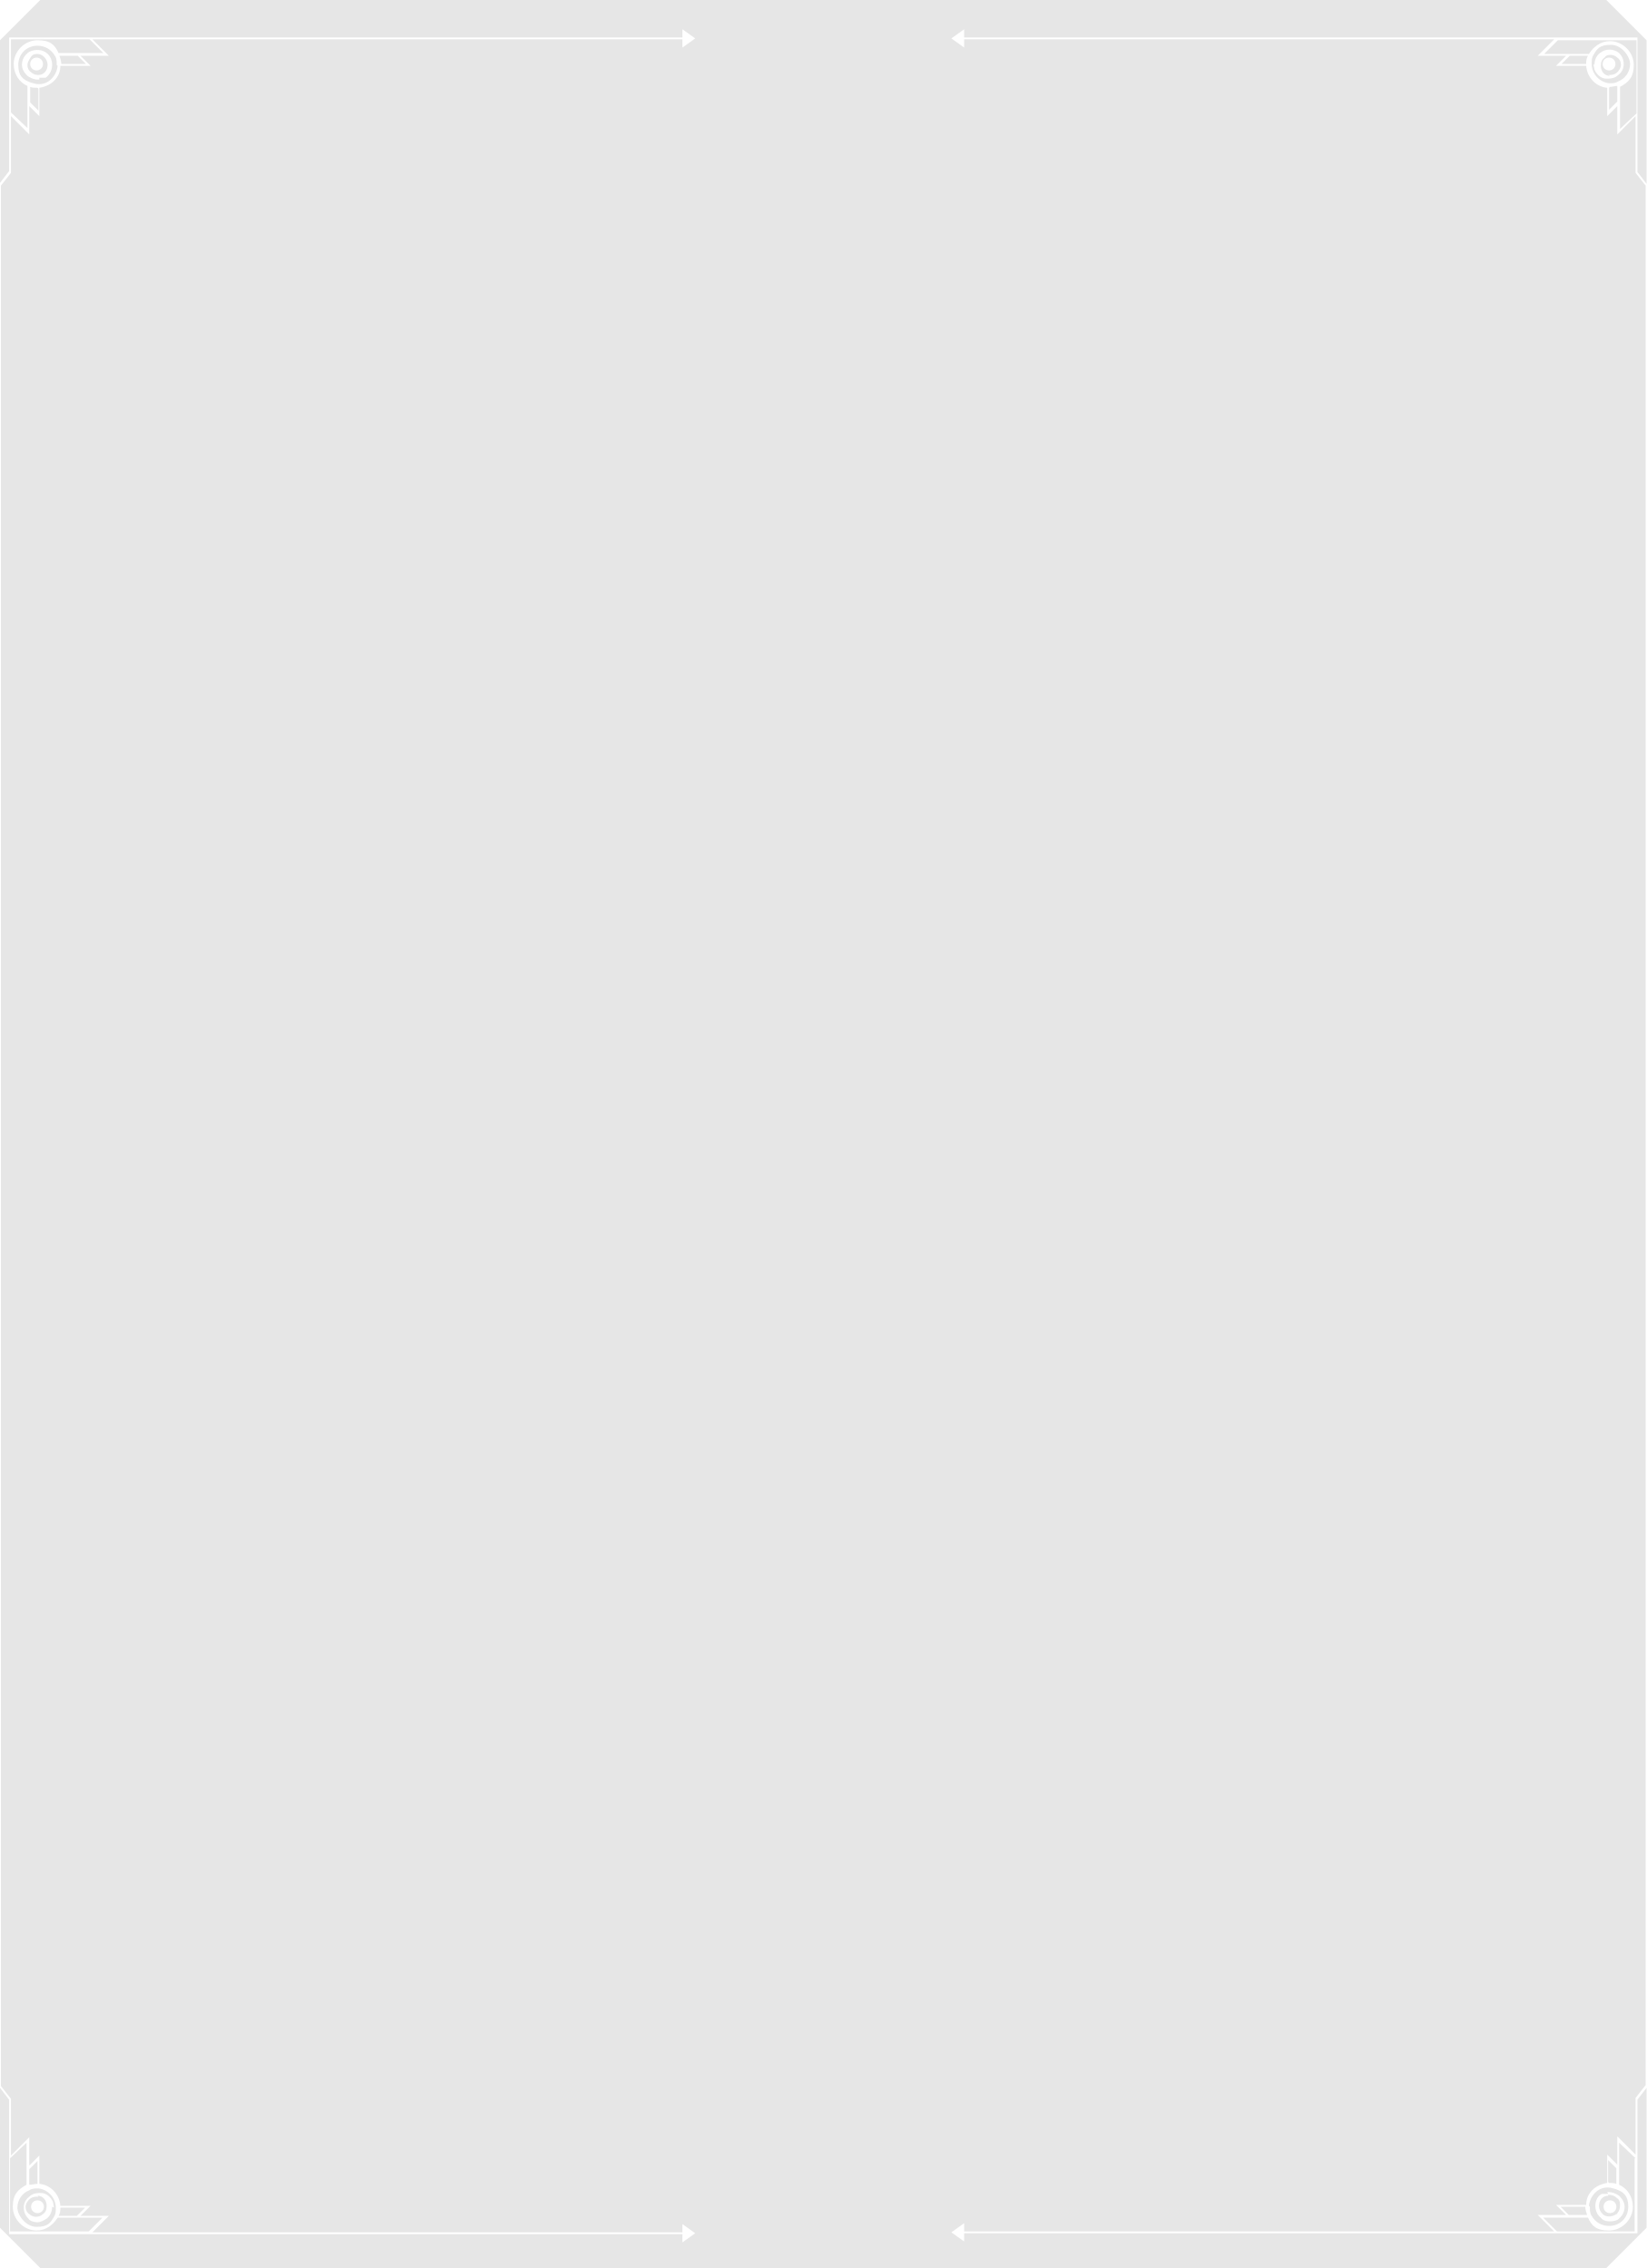
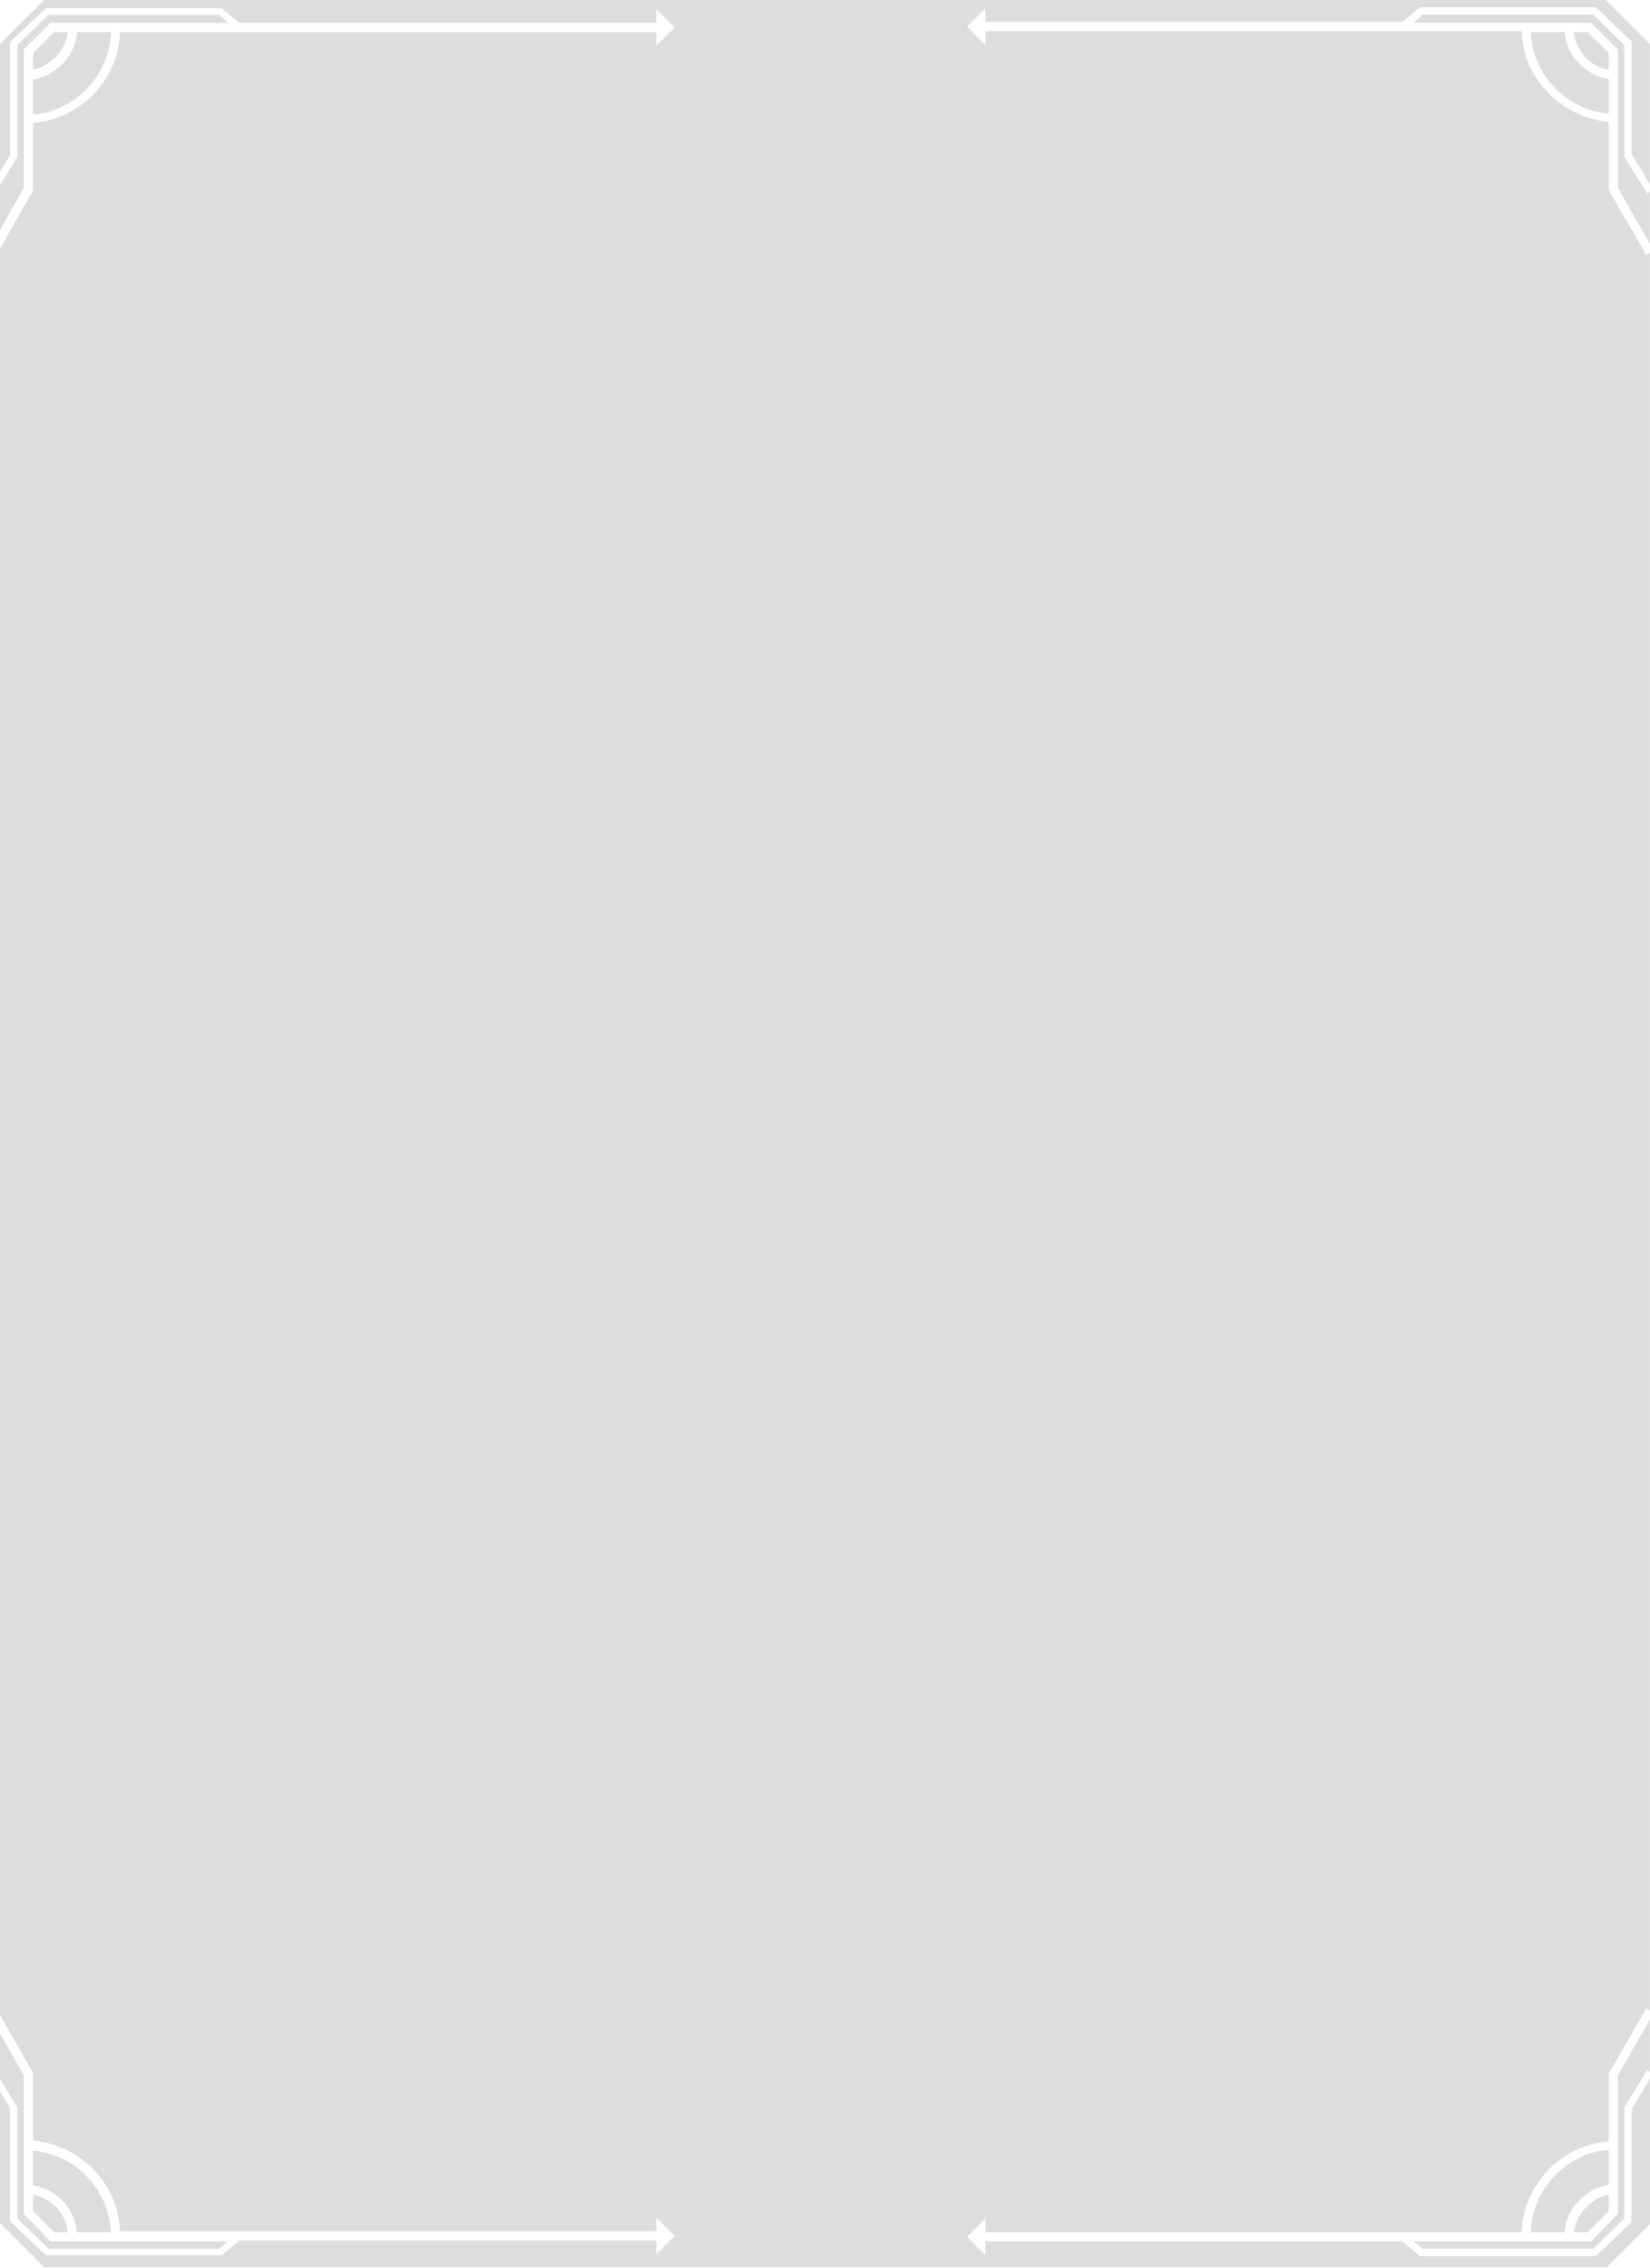
- <svg xmlns="http://www.w3.org/2000/svg" version="1.1" viewBox="0 0 180 248">
+ <svg xmlns="http://www.w3.org/2000/svg" version="1.1" viewBox="0 0 180 247.4">
  <defs>
    <style>
      .st0 {
-         fill: none;
+         display: none;
      }

      .st1 {
-         display: none;
-       }
- 
-       .st2 {
-         fill: #353535;
-       }
- 
-       .st3 {
-         fill: #e6e6e6;
-       }
- 
-       .st4 {
-         clip-path: url(#clippath);
+         fill: #dcddde;
      }
    </style>
-     <clipPath id="clippath">
-       <rect class="st0" y=".3" width="180" height="247.4" />
-     </clipPath>
  </defs>
-   <g id="Layer_1" class="st1">
-     <g class="st4">
-       <g>
-         <path class="st2" d="M10.4.3h-5.9C3.7,2.3,0,4.5,0,4.5v2.6C2.9,4,6.5,1.7,10.4.3" />
-         <path class="st2" d="M169.6,247.7h5.9c.9-2,4.6-4.1,4.6-4.1v-2.6c-2.9,3-6.5,5.3-10.4,6.7Z" />
-         <path class="st2" d="M180,7v-2.6s-3.6-2.2-4.6-4.2h-5.9c4,1.4,7.5,3.7,10.4,6.7Z" />
-         <path class="st2" d="M0,241v2.6s3.7,2.2,4.6,4.1h5.9c-4-1.4-7.5-3.7-10.4-6.7" />
-         <path class="st2" d="M0,227.4v9.6c.3.4.6,1,1,1.5-.4-2-.3-4.2.3-6.1l-1.3-5Z" />
-         <path class="st2" d="M168.6,245.1h-62.2c0,.1-.2.2-.3.3-.1,0-.3.1-.4.1-.1,0-.2,0-.3,0-.1,0-.2,0-.3-.2,0,0-.1-.2-.2-.3,0-.1,0-.2,0-.3s0-.2,0-.3c0-.1.1-.2.2-.3,0,0,.2-.1.3-.2.1,0,.2,0,.3,0,.1,0,.3,0,.4.1.1,0,.2.2.3.3h62.2c1.9,0,3.7-.5,5.4-1.4,1.7-.9,3.1-2.1,4.3-3.5.6-2.3.6-4.7,0-6.9h0c0-.1,1.8-7,1.8-7V22.5l-1.9-6.9h0c.7-2.3.7-4.7.1-7-1.2-1.5-2.6-2.7-4.3-3.6-1.7-.9-3.5-1.3-5.4-1.4h-62.2c0,.1-.2.2-.3.3-.1,0-.3.1-.4.1-.1,0-.2,0-.3,0-.1,0-.2,0-.3-.2,0,0-.1-.2-.2-.3,0-.1,0-.2,0-.3s0-.2,0-.3c0-.1.1-.2.2-.3,0,0,.2-.1.3-.2.1,0,.2,0,.3,0,.1,0,.3,0,.4.1.1,0,.2.2.3.3h62.2c5.7,0,9.5,4,11.4,6.7v-1.9c-3.3-3.6-7.5-6.2-12.2-7.5H12.2C7.5,1.6,3.3,4.2,0,7.8v1.9C1.9,6.9,5.7,2.9,11.4,2.9h62.2c0-.1.2-.2.3-.3.1,0,.3-.1.4-.1.1,0,.2,0,.3,0,.1,0,.2,0,.3.2,0,0,.1.2.2.3,0,.1,0,.2,0,.3s0,.2,0,.3c0,.1-.1.2-.2.3,0,0-.2.1-.3.2-.1,0-.2,0-.3,0-.1,0-.3,0-.4-.1-.1,0-.2-.2-.3-.3H11.4c-1.9,0-3.7.5-5.4,1.4-1.7.9-3.1,2.1-4.3,3.6-.6,2.3-.6,4.7.1,6.9h0c0,.1-1.8,7-1.8,7v202.9l1.9,6.9h0c-.7,2.3-.7,4.7-.1,7,1.2,1.5,2.6,2.7,4.3,3.6,1.7.9,3.5,1.3,5.4,1.4h62.2c0-.1.2-.2.3-.3.1,0,.3-.1.4-.1.1,0,.2,0,.3,0,.1,0,.2,0,.3.2,0,0,.1.2.2.3,0,.1,0,.2,0,.3s0,.2,0,.3c0,.1-.1.2-.2.3,0,0-.2.1-.3.2-.1,0-.2,0-.3,0-.1,0-.3,0-.4-.1-.1,0-.2-.2-.3-.3H11.4c-5.7,0-9.5-3.9-11.4-6.7v1.9c3.3,3.6,7.5,6.2,12.2,7.4h155.5c4.7-1.3,9-3.9,12.2-7.4v-1.9c-1.9,2.8-5.7,6.7-11.4,6.7Z" />
-         <path class="st2" d="M0,11v9.6l1.3-5c-.6-2-.7-4.1-.3-6.1-.4.5-.8,1.1-1,1.5Z" />
-         <path class="st2" d="M180,20.6v-9.6c-.3-.4-.6-1-1-1.5.4,2,.3,4.1-.3,6.1l1.3,5Z" />
-         <path class="st2" d="M179,238.5c.4-2,.3-4.2-.3-6.1l1.3-5v9.6c-.3.4-.6,1-1,1.5" />
-       </g>
-     </g>
+   <g id="Layer_1" class="st0">
+     <path class="st1" d="M10.4,0h-5.9C3.7,2,0,4.2,0,4.2v2.6C2.9,3.7,6.5,1.4,10.4,0" />
+     <path class="st1" d="M169.6,247.4h5.9c.9-2,4.6-4.1,4.6-4.1v-2.6c-2.9,3-6.5,5.3-10.4,6.7" />
+     <path class="st1" d="M180,6.7v-2.6S176.4,2,175.4,0h-5.9c4,1.4,7.5,3.7,10.4,6.7" />
+     <path class="st1" d="M0,240.7v2.6s3.7,2.2,4.6,4.1h5.9c-4-1.4-7.5-3.7-10.4-6.7" />
+     <path class="st1" d="M0,227.1v9.6c.3.4.6,1,1,1.5-.4-2-.3-4.2.3-6.1l-1.3-5Z" />
+     <path class="st1" d="M168.6,244.8h-62.2c-.1.3-.4.4-.7.4-.4,0-.8-.3-.9-.7,0-.4.3-.8.7-.9,0,0,.1,0,.2,0,.3,0,.5.2.7.4h62.2c3.8-.1,7.4-1.9,9.7-4.9.6-2.3.6-4.7-.1-6.9h0c0-.1,1.8-7,1.8-7V22.2l-1.9-6.9h0c.7-2.3.7-4.7.1-7-2.3-3-5.9-4.8-9.7-4.9h-62.2c-.1.3-.4.4-.7.4-.4,0-.8-.3-.9-.7s.3-.8.7-.9c0,0,.1,0,.2,0,.3,0,.5.2.7.4h62.2c5.7,0,9.5,4,11.4,6.7v-1.9C176.7,3.9,172.5,1.3,167.8,0H12.2C7.5,1.3,3.3,3.9,0,7.4v1.9C1.9,6.6,5.7,2.6,11.4,2.6h62.2c.1-.3.4-.4.7-.4.4,0,.8.3.9.7,0,.4-.3.8-.7.9,0,0-.1,0-.2,0-.3,0-.5-.2-.7-.4H11.4c-3.8.1-7.4,1.9-9.7,4.9-.6,2.3-.6,4.7.1,6.9h0c0,.1-1.8,7-1.8,7v202.9l1.9,6.9h0c-.7,2.3-.7,4.7-.1,7,2.3,3,5.9,4.8,9.7,4.9h62.2c.1-.3.4-.4.7-.4.4,0,.8.3.9.7,0,.4-.3.8-.7.9,0,0-.1,0-.2,0-.3,0-.5-.2-.7-.4H11.4c-5.7,0-9.5-3.9-11.4-6.7v1.9c3.3,3.6,7.5,6.2,12.2,7.4h155.5c4.7-1.3,9-3.9,12.2-7.4v-1.9c-1.9,2.8-5.7,6.7-11.4,6.7" />
+     <path class="st1" d="M0,10.7v9.6l1.3-5c-.6-2-.7-4.1-.3-6.1-.4.5-.8,1.1-1,1.5" />
+     <path class="st1" d="M180,20.3v-9.6c-.3-.4-.6-1-1-1.5.4,2,.3,4.1-.3,6.1l1.3,5Z" />
+     <path class="st1" d="M179,238.2c.4-2,.3-4.2-.3-6.1l1.3-5v9.6c-.3.4-.6,1-1,1.5" />
  </g>
  <g id="Layer_2">
    <g>
-       <path class="st3" d="M4.2,8.2c.6,0,1-.5,1-1.1,0-.4-.2-.7-.4-.9-.2-.2-.5-.3-.7-.3s-.5,0-.7.3h0c-.2.3-.4.6-.4.9s.1.6.4.8c.2.2.5.3.8.3s0,0,.1,0ZM3.3,7c0-.4.3-.7.7-.7s.7.3.7.7-.3.7-.7.7-.7-.3-.7-.7Z" />
-       <path class="st3" d="M4.1,9.6s0,0,0,0c-.3,0-.6,0-.8-.1v1.7l.9.9v-2.4Z" />
-       <path class="st3" d="M8.5,6.1h-2c.1.3.2.6.2.9h2.7l-.9-.9Z" />
-       <path class="st3" d="M179,229.5v14.7h-73.6v.9l-1.4-1,1.4-1v.9h64.5l-1.8-1.8h3.1l-1.1-1.1h3.3c0-1.3,1-2.2,2.3-2.4v-3.1l1.1,1.1v-3.1l2,2v-6.2l1.1-1.4h0c0,0,0-207.7,0-207.7h0c0,0-1.1-1.4-1.1-1.4v-6.2l-2,2v-3.1l-1.1,1.1v-3.1c-1.2-.1-2.2-1.1-2.3-2.4h-3.3l1.1-1.1h-3.1l1.8-1.8h-64.5v.9l-1.4-1,1.4-1v.9h73.6v14.7l1,1.3V4.4l-4.4-4.4H4.4L0,4.4v15.6l1-1.3V4.1h73.6v-.9l1.4,1-1.4,1v-.9H10.1l1.8,1.8h-3.1l1.1,1.1h-3.3c0,1.3-1,2.2-2.3,2.4v3.1l-1.1-1.1v3.1l-2-2v6.2l-1.1,1.4h0c0,0,0,207.8,0,207.8h0c0,0,1.1,1.4,1.1,1.4v6.2l2-2v3.1l1.1-1.1v3.1c1.2.1,2.2,1.1,2.3,2.4h3.3l-1.1,1.1h3.1l-1.8,1.8h64.5v-.9l1.4,1-1.4,1v-.9H1v-14.7l-1-1.3v15.3l4.4,4.4h171.2l4.4-4.4v-15.3l-1,1.3Z" />
-       <path class="st3" d="M6.2,7.1c0-.4,0-.7-.2-1h0c-.4-.7-1.1-1.1-1.9-1.1-1.2,0-2.1.9-2.1,2.1s.5,1.6,1.3,1.9c.3.1.6.2.9.2,0,0,0,0,.1,0,1.1,0,1.9-1,2-2ZM4.3,8.7s0,0,0,0c0,0,0,0,0,0,0,0-.1,0-.2,0-.4,0-.8-.2-1.1-.4-.3-.3-.6-.7-.6-1.2s.2-.9.5-1.2c0,0,.1,0,.1-.1.5-.4,1.5-.5,2.1,0,.4.3.6.8.6,1.3h0c0,.6-.3,1.1-.7,1.4,0,0,0,0-.1,0,0,0-.2,0-.3,0,0,0-.2,0-.3,0Z" />
-       <path class="st3" d="M175.9,9.6v2.4l.9-.9v-1.7c-.3,0-.5.1-.8.1s0,0,0,0Z" />
-       <path class="st3" d="M170.7,7h2.7c0-.3,0-.6.2-.9h-2l-.9.9Z" />
-       <path class="st3" d="M9.3,241.4h-2.7c0,.3,0,.6-.2.9h2l.9-.9Z" />
-       <path class="st3" d="M4.1,238.7v-2.4l-.9.9v1.7c.3,0,.6-.1.9-.1Z" />
-       <path class="st3" d="M4.2,240.2c0,0-.1,0-.2,0-.3,0-.6.1-.8.3-.2.2-.4.5-.4.8s.1.6.4.8h0c.4.4,1.1.4,1.5,0,.3-.2.4-.5.4-.9,0-.6-.4-1.1-1-1.1ZM4.1,242c-.4,0-.7-.3-.7-.7s.3-.7.7-.7.7.3.7.7-.3.7-.7.7Z" />
-       <path class="st3" d="M1.2,244h8.5l1.5-1.5h-4.9c-.5.8-1.3,1.4-2.3,1.4-1.4,0-2.6-1.2-2.6-2.6s.6-1.9,1.5-2.4v-4.6l-1.8,1.7v8Z" />
-       <path class="st3" d="M4.2,239.3c0,0-.1,0-.1,0-.3,0-.6,0-.9.2-.8.3-1.3,1.1-1.3,1.9s.9,2.1,2.1,2.1,1.5-.4,1.9-1.1h0c.2-.3.2-.6.2-1,0-1.1-.9-2-1.9-2.1ZM5.7,241.3c0,.5-.2,1-.6,1.3-.3.2-.7.4-1,.4s-.8-.1-1-.4c0,0,0,0,0,0-.3-.3-.5-.7-.5-1.2s.2-.9.6-1.2c.3-.3.7-.4,1.1-.4s.2,0,.2,0c0,0,0,0,0,0,0,0,0,0,0,0,.6,0,1.1.5,1.3,1,0,.2.1.4.1.6h0Z" />
-       <path class="st3" d="M1.2,12.3l1.8,1.7v-4.6c-.9-.4-1.5-1.3-1.5-2.4,0-1.4,1.2-2.6,2.6-2.6s1.9.5,2.3,1.4h4.9l-1.5-1.5H1.2v8Z" />
-       <path class="st3" d="M171.5,242.2h2c-.1-.3-.2-.6-.2-.9h-2.7l.9.9Z" />
-       <path class="st3" d="M178.8,236l-1.8-1.7v4.6c.9.4,1.5,1.3,1.5,2.4,0,1.4-1.2,2.6-2.6,2.6s-1.9-.5-2.3-1.4h-4.9l1.5,1.5h8.5v-8Z" />
-       <path class="st3" d="M178.8,4.4h-8.5l-1.5,1.5h4.9c.5-.8,1.3-1.4,2.3-1.4,1.4,0,2.6,1.2,2.6,2.6s-.6,1.9-1.5,2.4v4.6l1.8-1.7v-8Z" />
-       <path class="st3" d="M173.8,241.3c0,.4,0,.7.2,1h0c.4.7,1.1,1.1,1.9,1.1,1.2,0,2.1-.9,2.1-2.1s-.5-1.6-1.3-1.9c-.3-.1-.6-.2-.9-.2,0,0,0,0-.1,0-1.1,0-1.9,1-2,2ZM175.7,239.7s0,0,0,0c0,0,0,0,0,0,0,0,.1,0,.2,0,.4,0,.8.2,1.1.4.3.3.6.7.6,1.2s-.2.9-.5,1.2c0,0-.1,0-.1.1-.2.2-.6.3-1,.3s-.8-.1-1-.4c-.4-.3-.6-.8-.6-1.3h0c0-.6.3-1.1.7-1.3,0,0,0,0,.1,0,0,0,.2,0,.3,0,0,0,.2,0,.3,0Z" />
-       <path class="st3" d="M175.9,238.7s0,0,0,0c.3,0,.6,0,.8.1v-1.7l-.9-.9v2.4Z" />
-       <path class="st3" d="M175.8,9.1c0,0,.1,0,.2,0,.3,0,.6,0,.9-.2.8-.3,1.3-1.1,1.3-1.9s-.9-2.1-2.1-2.1-1.5.4-1.9,1.1h0c-.2.3-.2.6-.2,1,0,1.1.9,2,1.9,2.1ZM174.3,7.1c0-.5.2-1,.6-1.3.6-.5,1.5-.5,2.1,0,0,0,0,0,0,0,.3.3.5.7.5,1.2s-.2.9-.6,1.2c-.3.3-.7.4-1.1.4s-.2,0-.2,0c0,0,0,0,0,0,0,0,0,0,0,0-.6,0-1.1-.5-1.3-1,0-.2-.1-.4-.1-.6h0Z" />
-       <path class="st3" d="M175.8,240.1c-.6,0-1,.5-1,1.1,0,.4.2.7.4.9.4.4,1.1.3,1.5,0h.1c0,.1,0,.1,0,.1v-.2c.2-.2.3-.5.3-.9s-.1-.6-.4-.8c-.2-.2-.5-.3-.8-.3s0,0-.1,0ZM176.7,241.3c0,.4-.3.7-.7.7s-.7-.3-.7-.7.3-.7.7-.7.7.3.7.7Z" />
-       <path class="st3" d="M175.8,8.2c0,0,.1,0,.2,0,.3,0,.6-.1.8-.3.2-.2.4-.5.4-.8s-.1-.6-.4-.8h0c-.2-.2-.5-.3-.7-.3s-.5,0-.7.3c-.3.2-.4.5-.4.9,0,.6.4,1.1,1,1.1ZM175.9,6.3c.4,0,.7.3.7.7s-.3.7-.7.7-.7-.3-.7-.7.3-.7.7-.7Z" />
+       <path class="st1" d="M12.1,3.5h-3.7c-.2,2.6-2.2,4.7-4.8,5.2v3.8c4.6-.4,8.3-4.2,8.5-8.9Z" />
+       <path class="st1" d="M171.7,3.5c.2,2.1,1.8,3.8,3.8,4.1v-1.8l-2.3-2.3h-1.5Z" />
+       <path class="st1" d="M5.9,3.5l-2.3,2.3v1.8c2-.4,3.5-2.1,3.8-4.1h-1.5Z" />
+       <polygon class="st1" points="155.2 245.3 173.8 245.3 177.2 242 177.2 229.9 179.7 225.8 180 226 180 220.3 176.5 226.4 176.5 241.5 173.6 244.5 154.2 244.5 155.2 245.3" />
+       <polygon class="st1" points="23.9 1.6 5.3 1.6 1.9 4.9 1.9 17.1 0 20.2 0 25.1 2.6 20.5 2.6 5.4 5.5 2.5 24.9 2.5 23.9 1.6" />
+       <polygon class="st1" points="180 26.6 180 20.9 179.7 21.1 177.2 17.1 177.2 4.9 173.8 1.6 155.2 1.6 154.2 2.5 173.6 2.5 176.5 5.4 176.5 20.5 180 26.6" />
+       <path class="st1" d="M170.7,3.5h-3.7c.2,4.7,3.9,8.5,8.5,8.9v-3.8c-2.6-.4-4.6-2.5-4.8-5.2Z" />
+       <path class="st1" d="M167,243.5h3.7c.2-2.6,2.2-4.7,4.8-5.2v-3.8c-4.6.4-8.3,4.2-8.5,8.9Z" />
+       <polygon class="st1" points="0 221.8 0 226.8 1.9 229.9 1.9 242 5.3 245.3 23.9 245.3 24.9 244.5 5.5 244.5 2.6 241.5 2.6 226.4 0 221.8" />
+       <path class="st1" d="M178,230.1v12.3l-3.9,3.7h-19.2l-1.9-1.6h-45.5v1.5l-2-2,2-2v1.5h58.5c.2-5.2,4.3-9.5,9.5-9.9v-7.4l4.1-7.1.4.2V27.6l-.4.2-4.1-7.1v-7.4c-5.2-.5-9.3-4.7-9.5-9.9h-58.5v1.5l-2-2,2-2v1.5h45.5l1.9-1.6h19.2l3.9,3.7v12.3l2,3.3V4.8L175.2,0H4.8L0,4.8v14l1.1-1.9V4.6L5,.9h19.2l1.9,1.6h45.5V1l2,2-2,2v-1.5H13.1c-.2,5.2-4.3,9.5-9.5,9.9v7.4l-3.6,6.3v192.7l3.6,6.3v7.4c5.2.5,9.3,4.7,9.5,9.9h58.5v-1.5l2,2-2,2v-1.5H26.1l-1.9,1.6H5l-3.9-3.7v-12.3l-1.1-1.9v14.4l4.8,4.8h170.5l4.8-4.8v-15.9l-2,3.3Z" />
+       <path class="st1" d="M173.2,243.5l2.3-2.3v-1.8c-2,.4-3.5,2.1-3.8,4.1h1.5Z" />
+       <path class="st1" d="M7.4,243.5c-.2-2.1-1.8-3.7-3.8-4.1v1.8l2.3,2.3h1.5Z" />
+       <path class="st1" d="M8.4,243.5h3.7c-.2-4.7-3.9-8.5-8.5-8.9v3.8c2.6.4,4.6,2.5,4.8,5.2Z" />
    </g>
  </g>
</svg>
